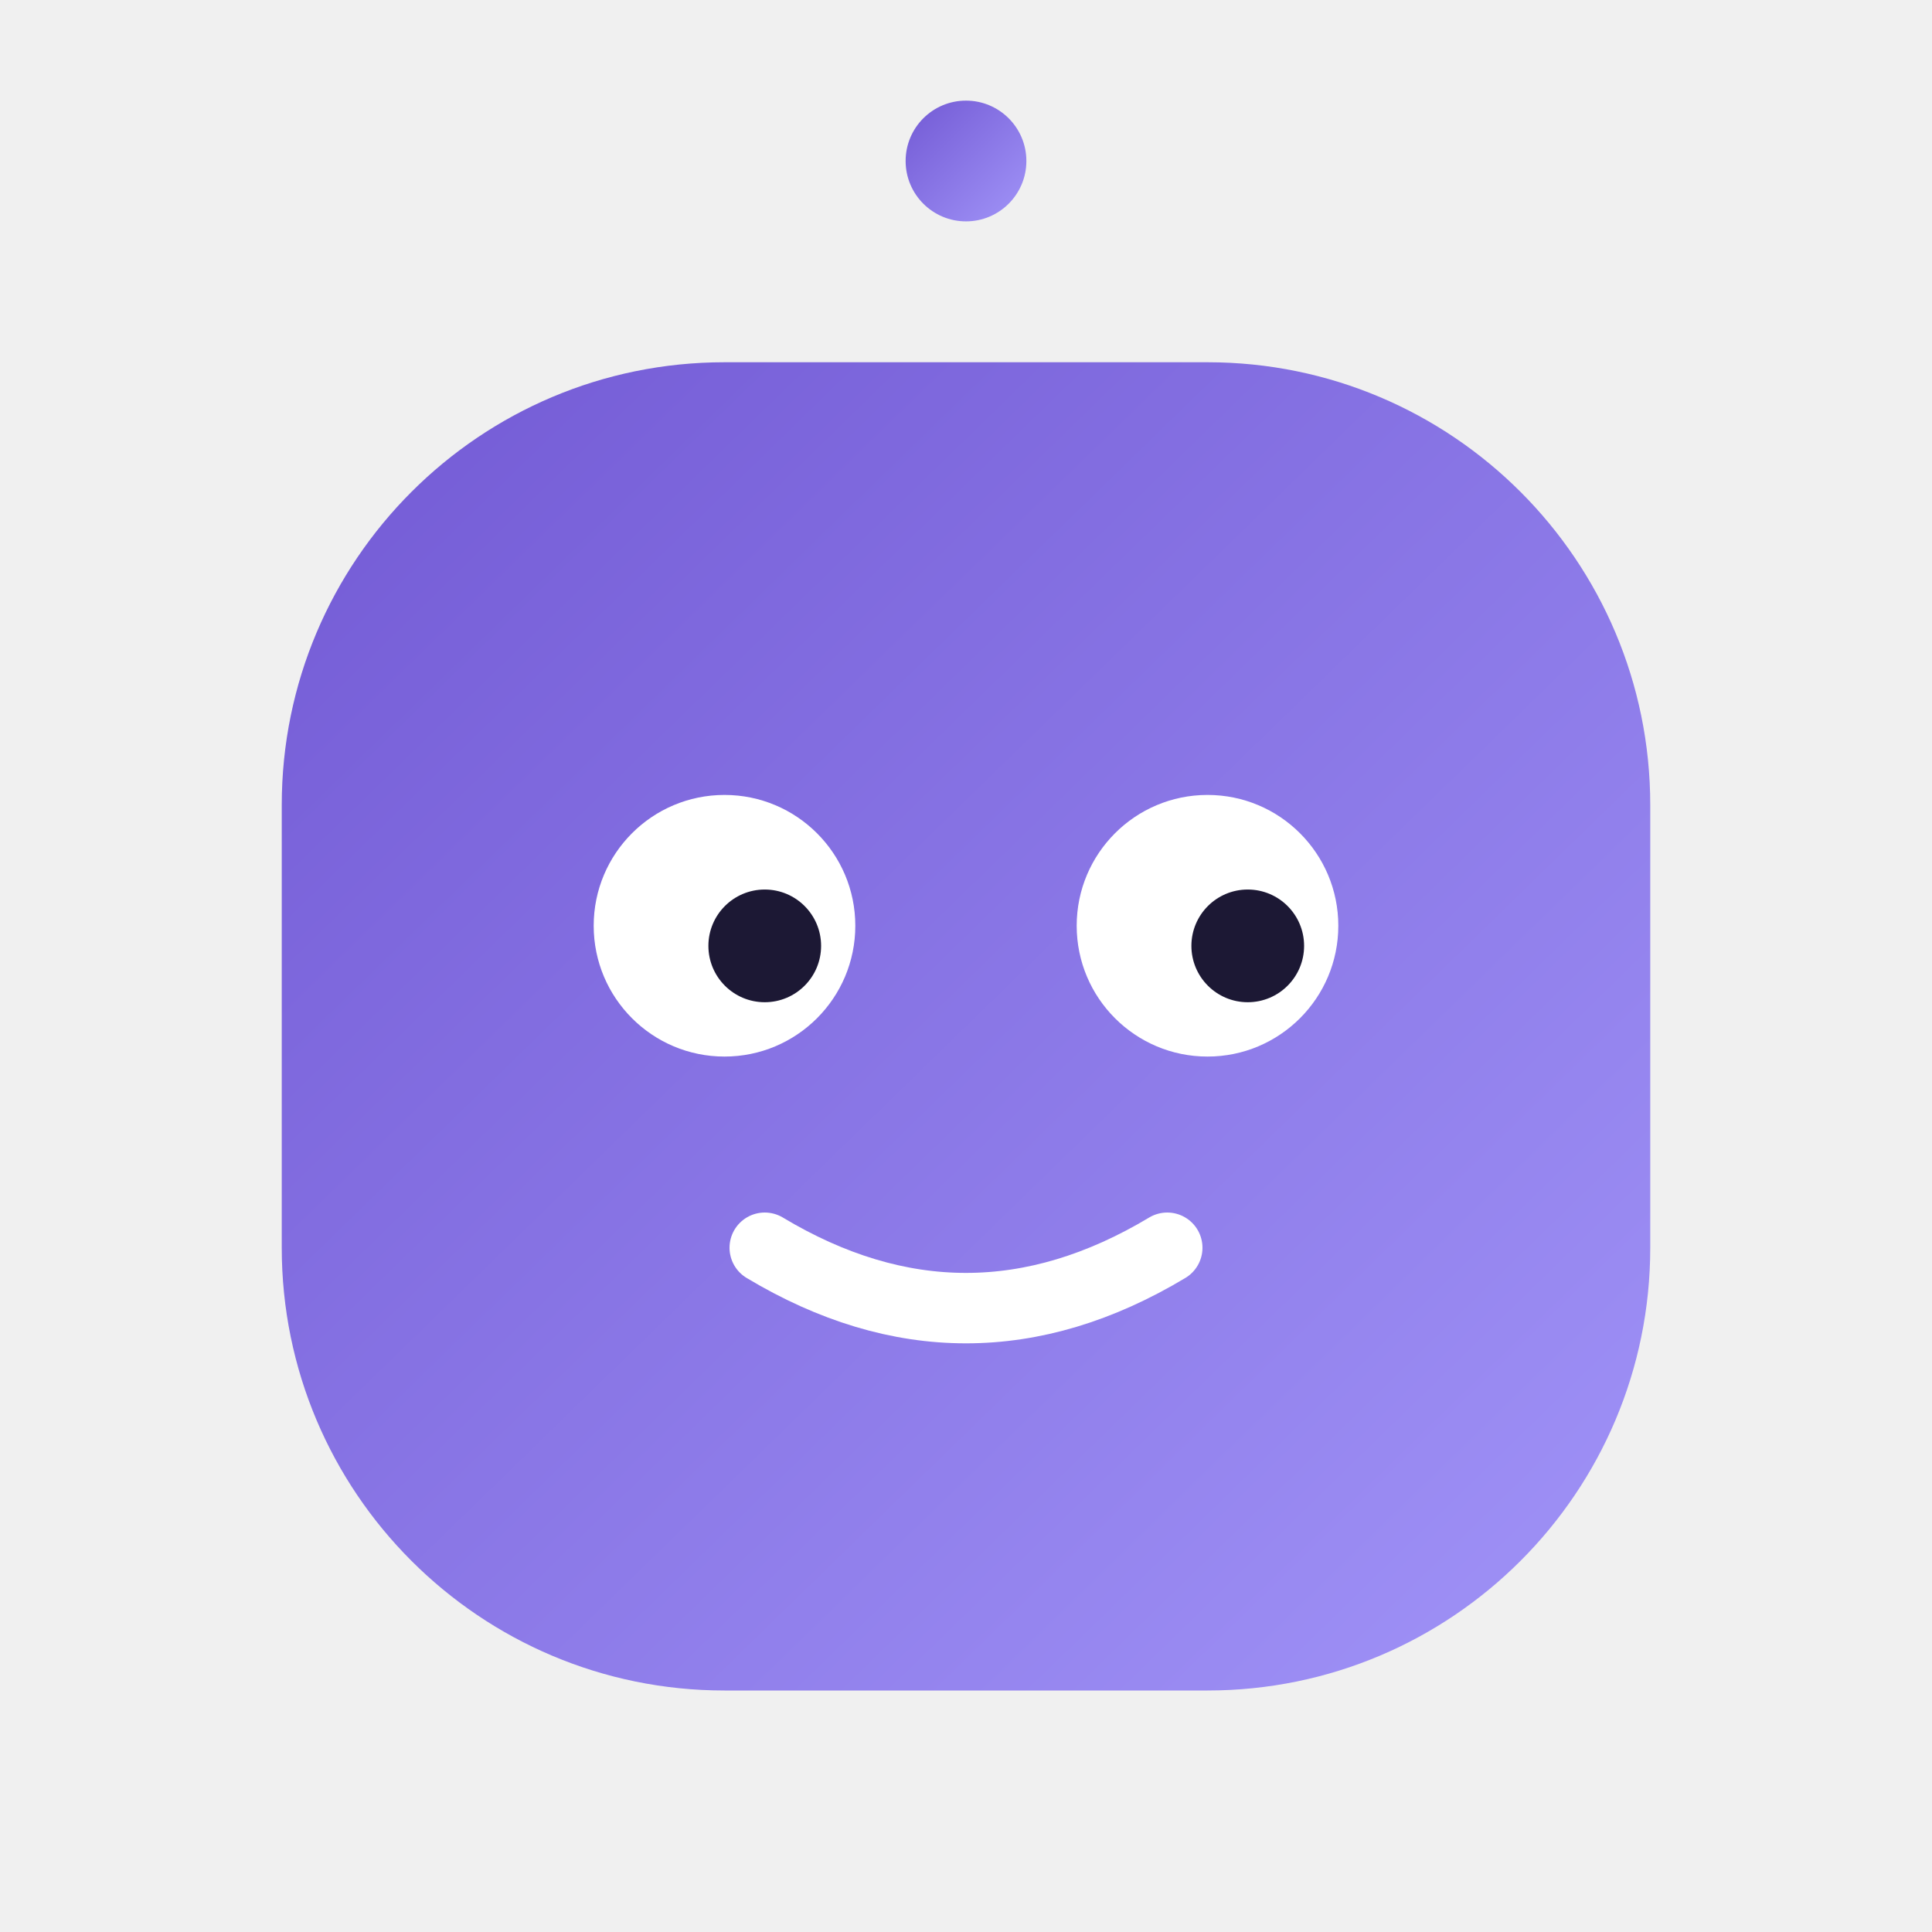
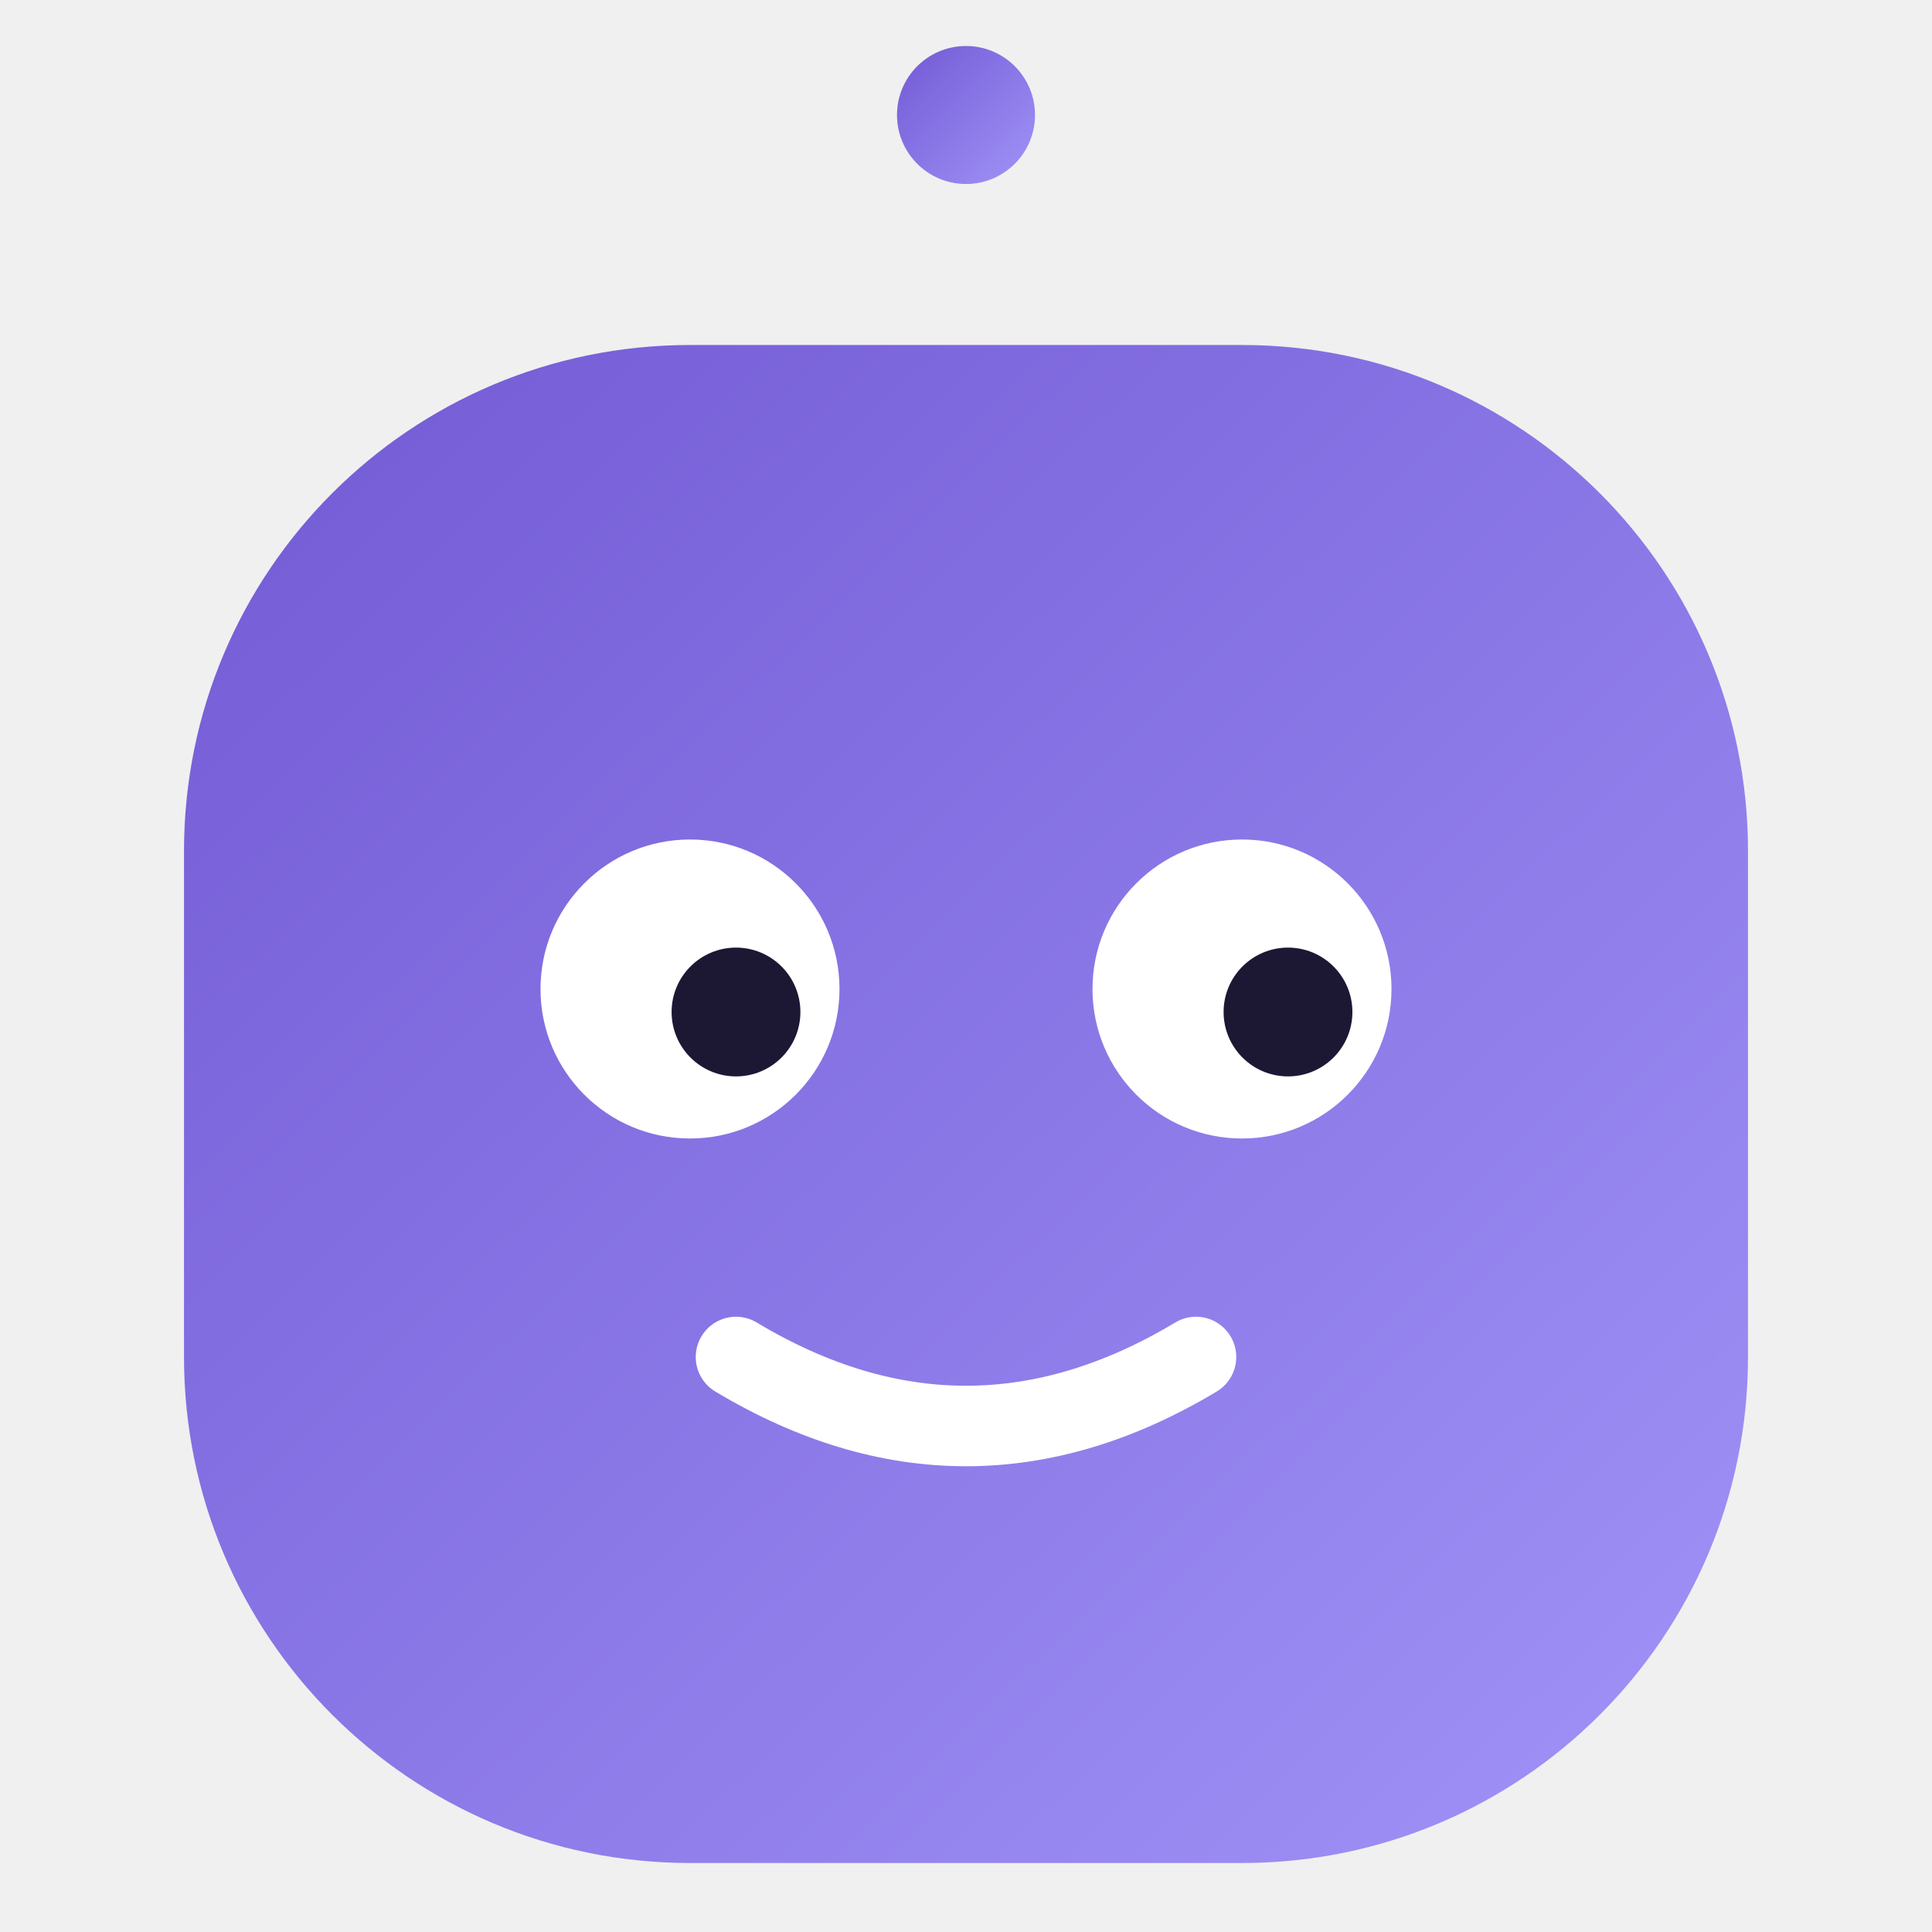
- <svg xmlns="http://www.w3.org/2000/svg" viewBox="0 0 96 96">
+ <svg xmlns="http://www.w3.org/2000/svg" viewBox="6 3 84 84">
  <defs>
    <linearGradient id="g" x1="0" y1="0" x2="1" y2="1">
      <stop offset="0%" stop-color="#7259d4" />
      <stop offset="100%" stop-color="#a194f8" />
    </linearGradient>
  </defs>
  <path d="M48 18 L48 10" stroke="url(#g)" stroke-width="4" stroke-linecap="round" />
  <circle cx="48" cy="8" r="3" fill="url(#g)" />
  <rect x="14" y="18" width="68" height="66" rx="22" fill="url(#g)" />
  <circle cx="36" cy="46" r="6.5" fill="#ffffff" />
  <circle cx="60" cy="46" r="6.5" fill="#ffffff" />
  <circle cx="38" cy="47" r="2.8" fill="#1c1834" />
  <circle cx="62" cy="47" r="2.8" fill="#1c1834" />
  <path d="M38 62 Q48 68 58 62" stroke="#ffffff" stroke-width="3.5" stroke-linecap="round" fill="none" />
</svg>
